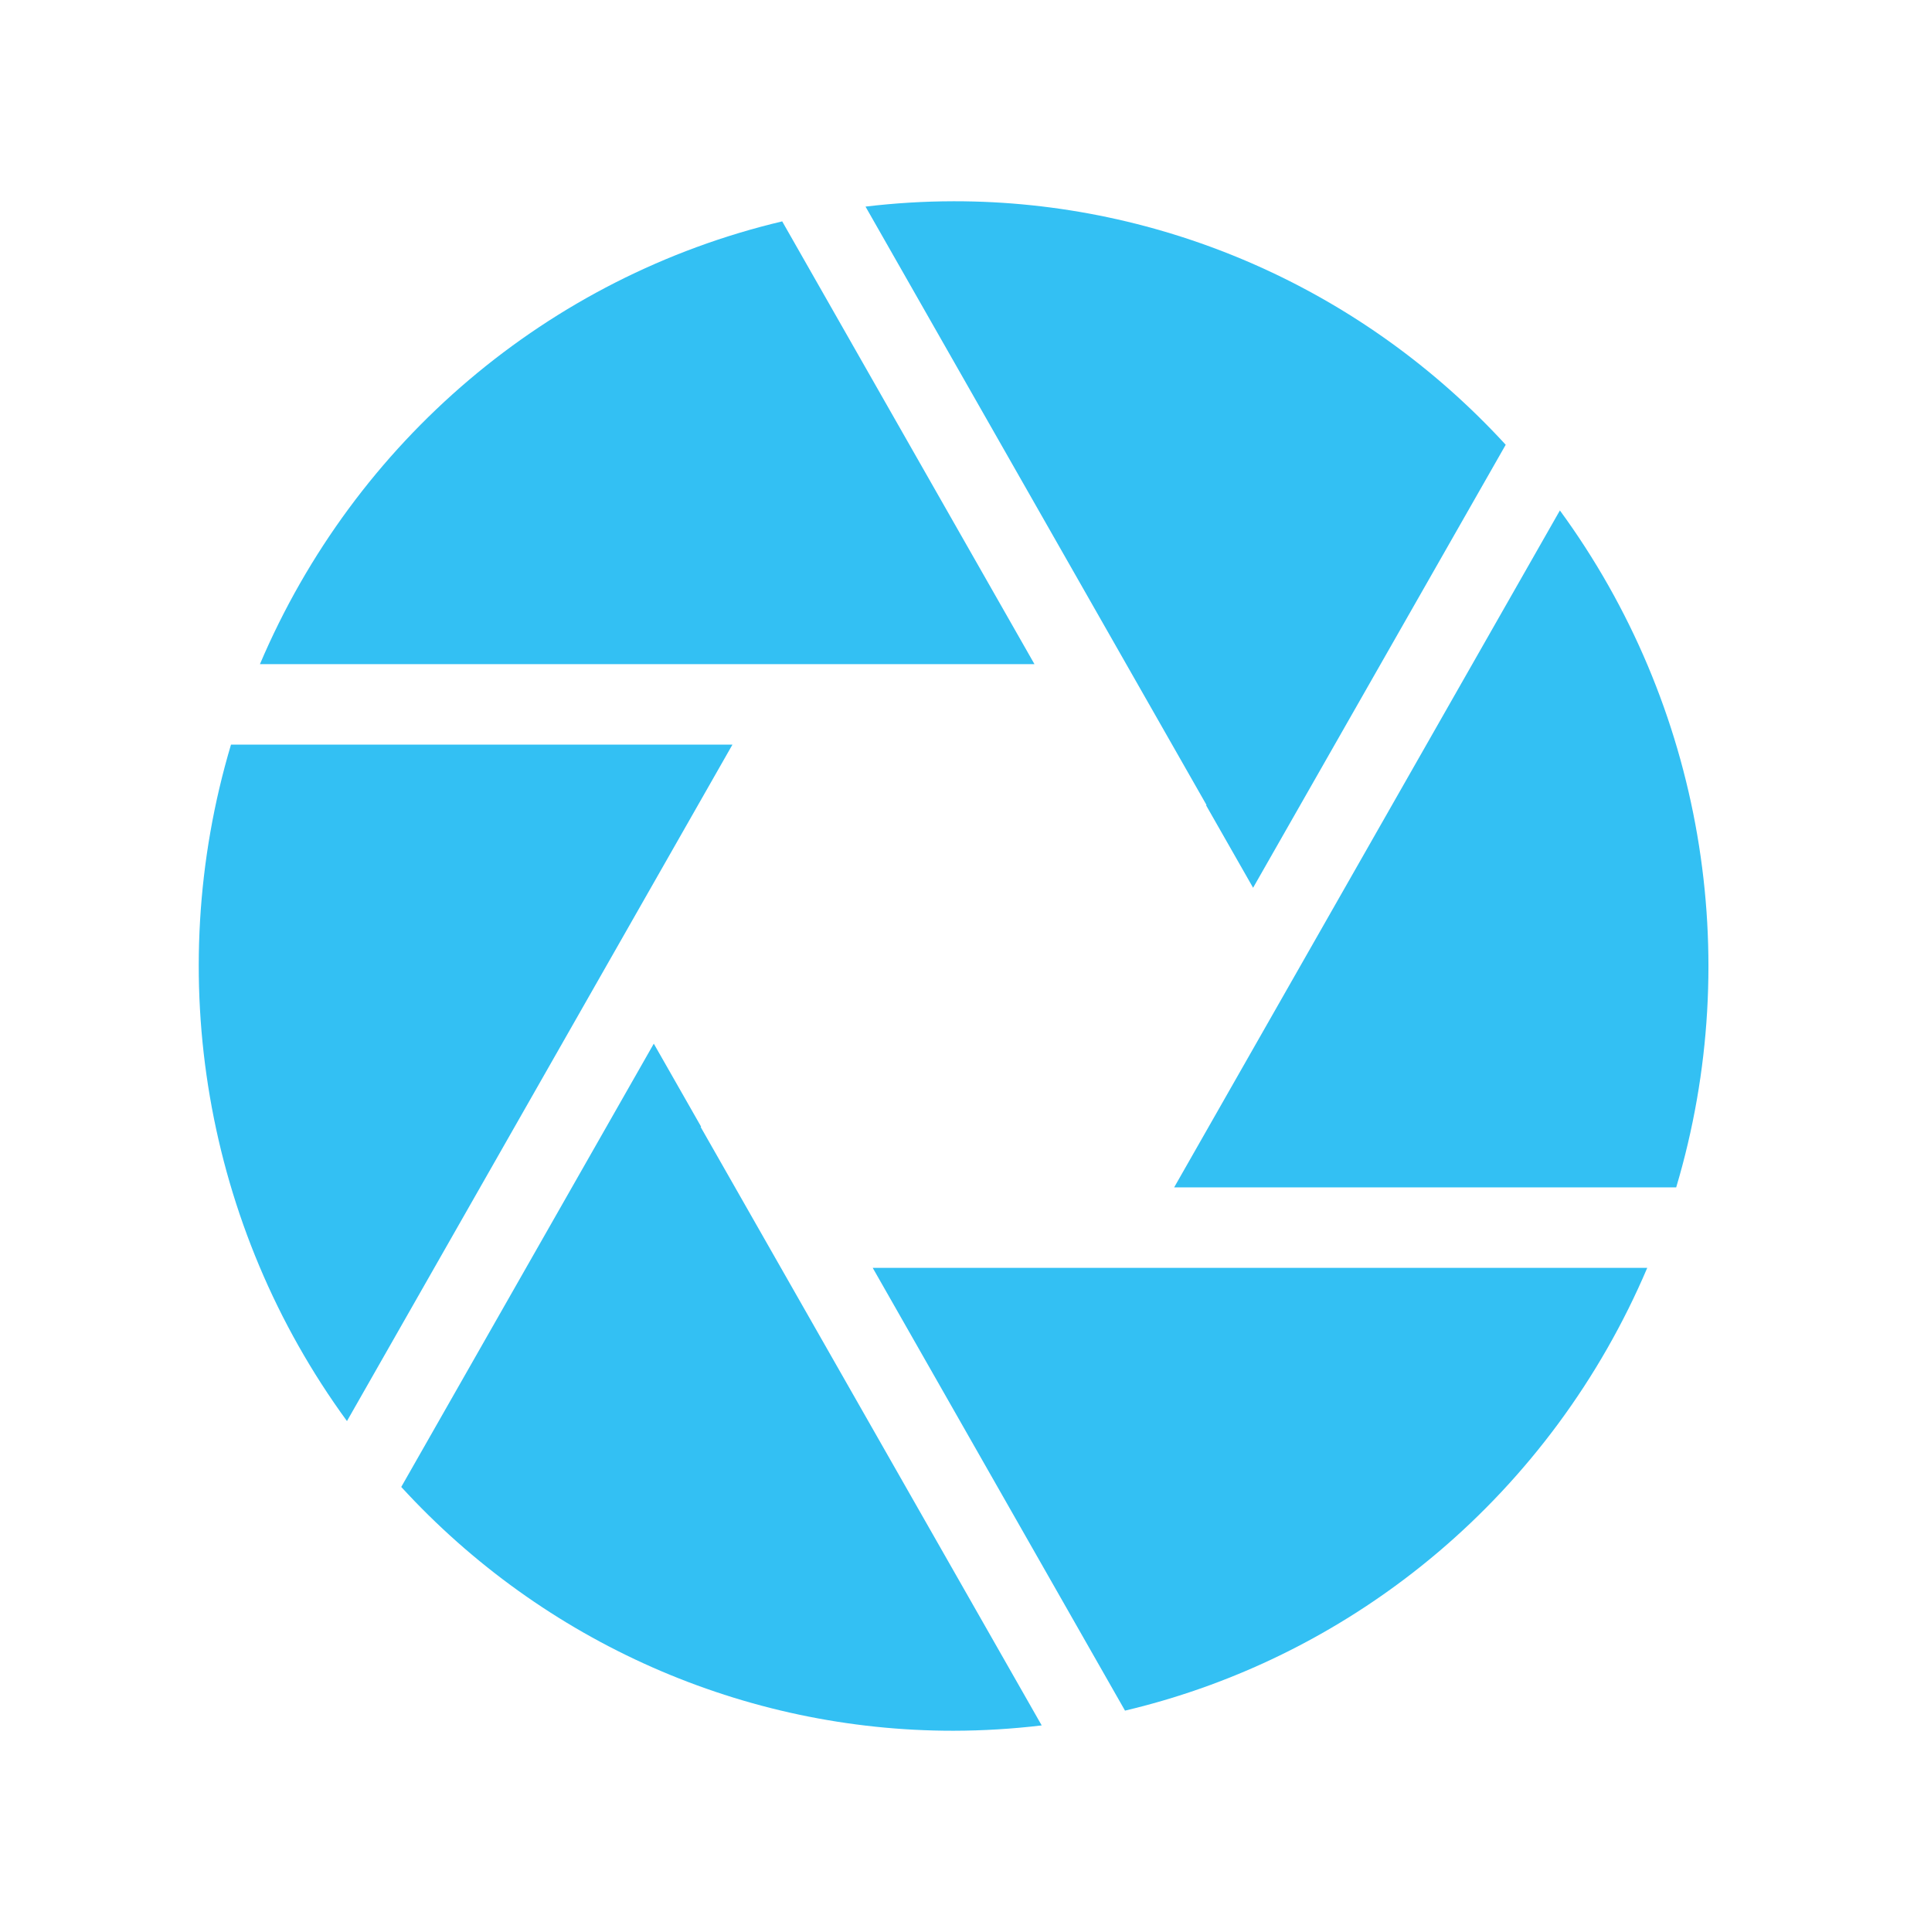
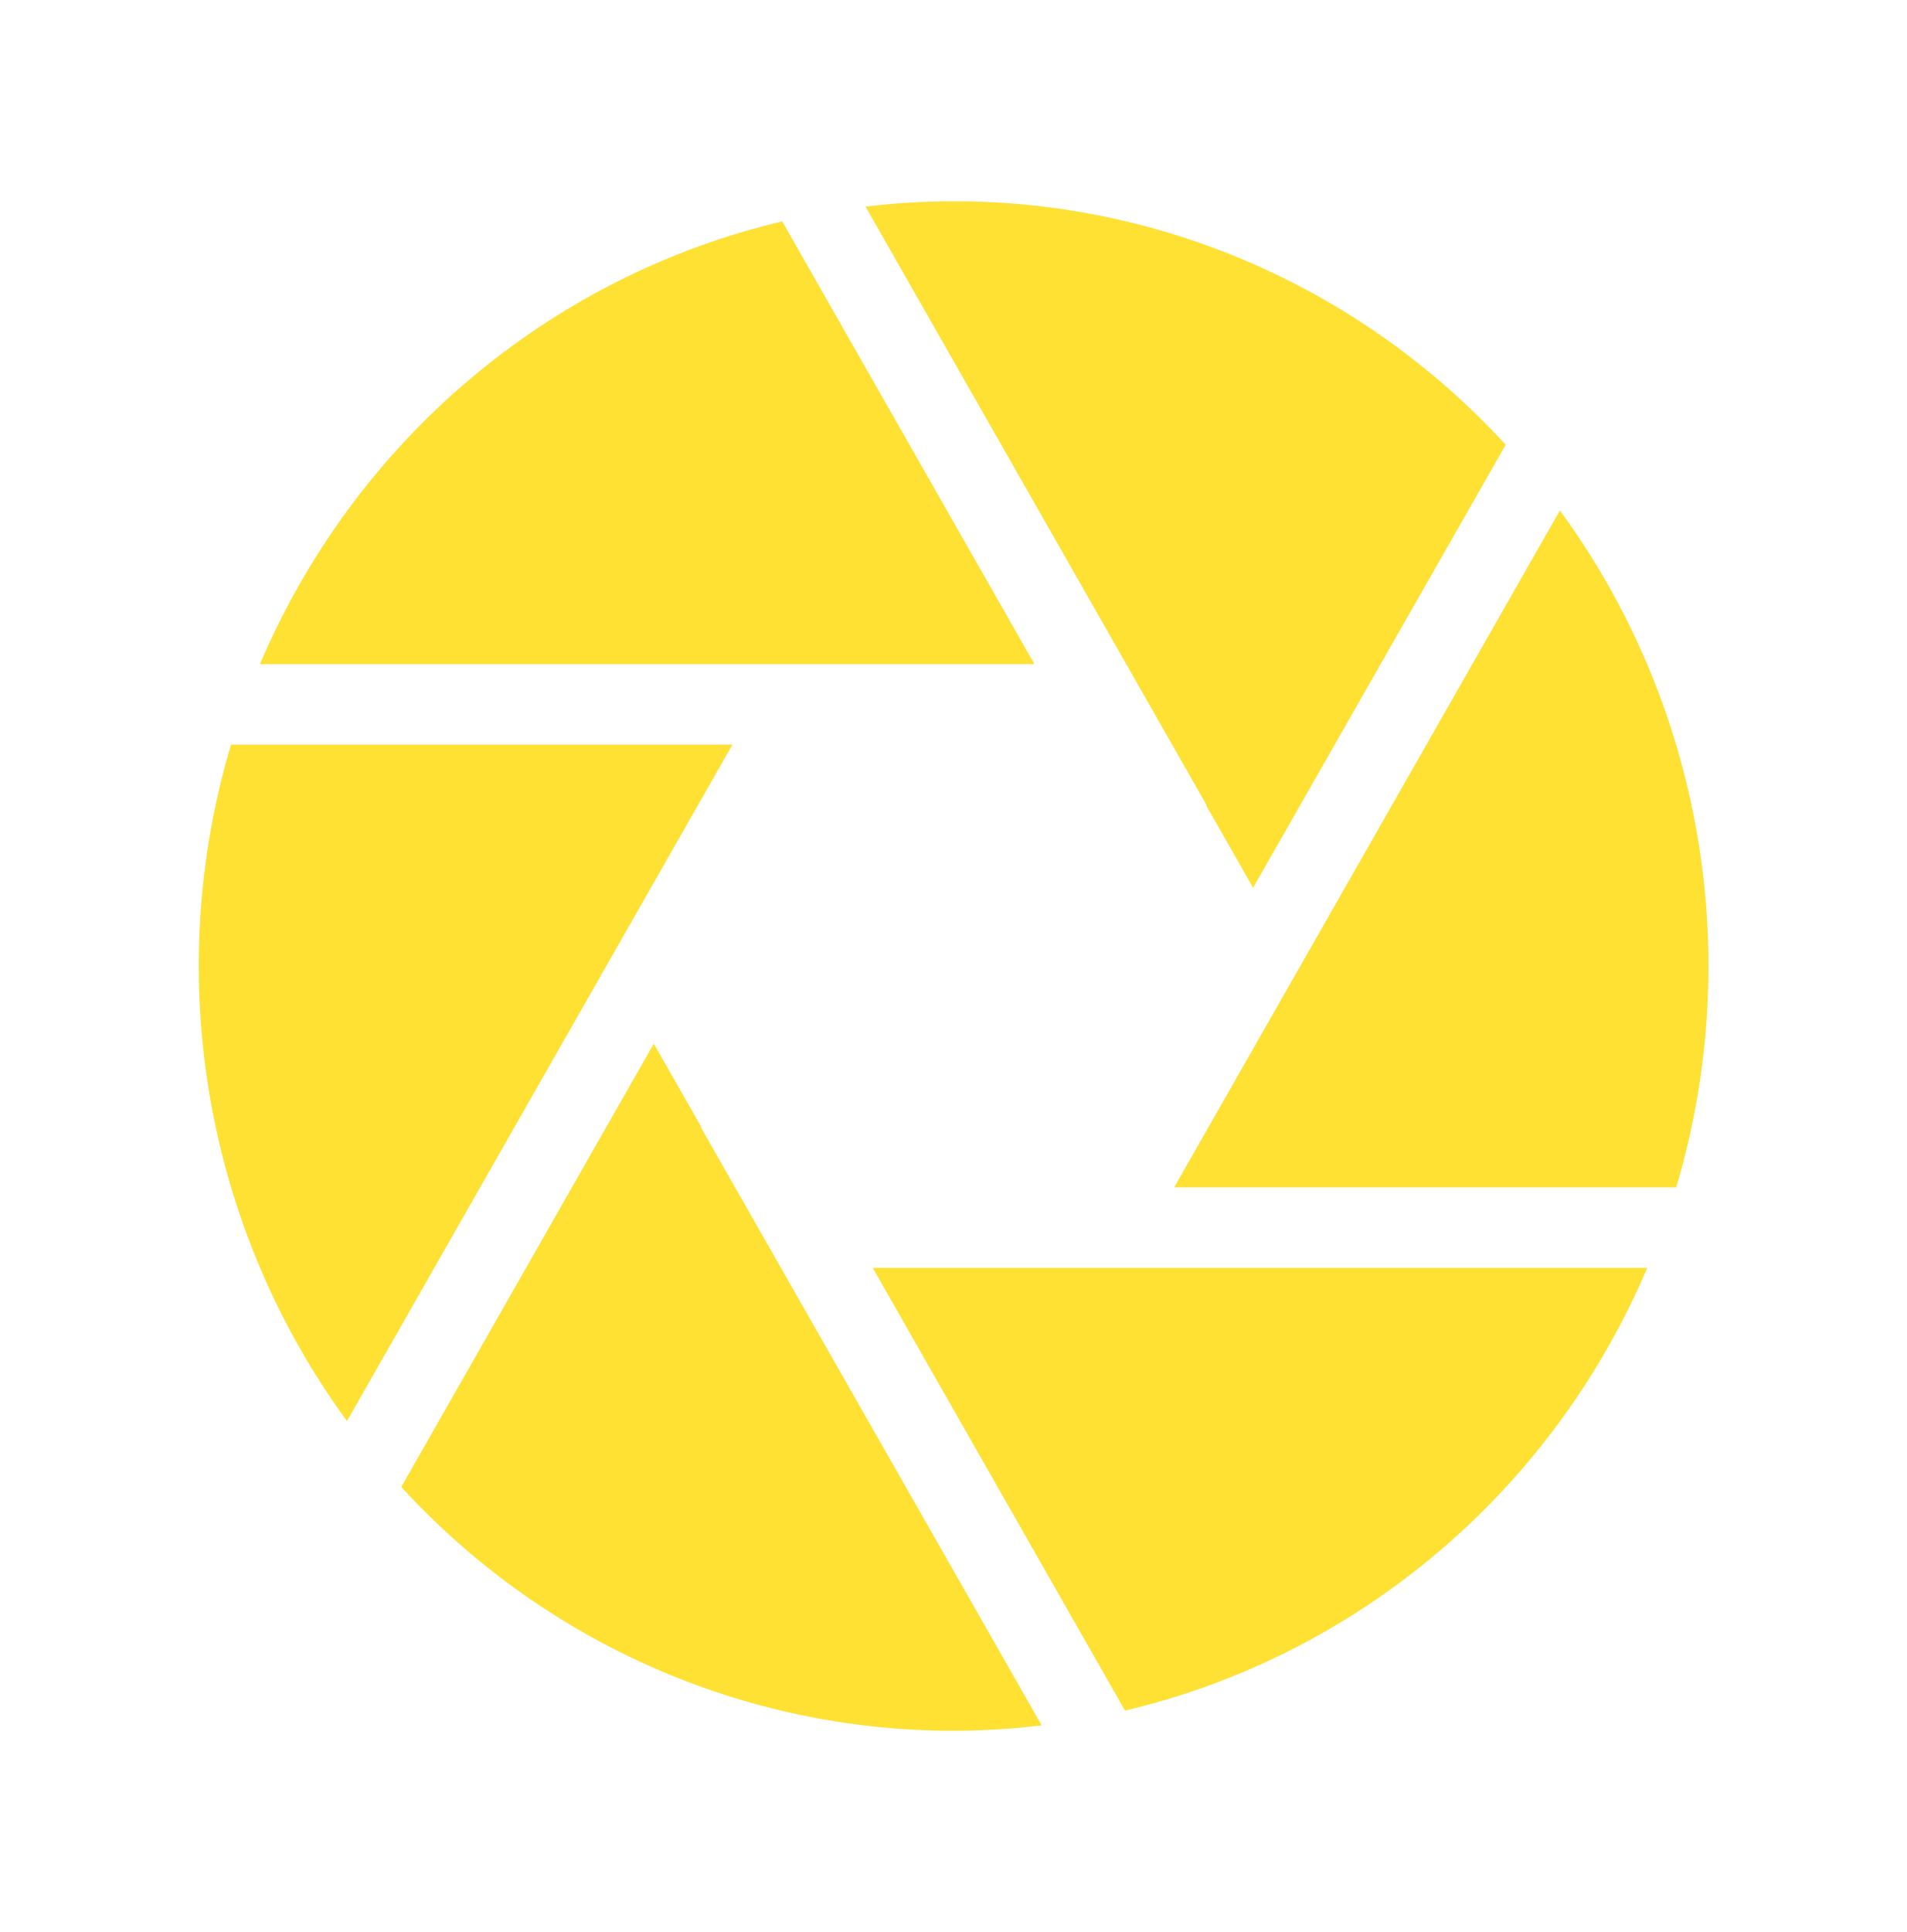
<svg xmlns="http://www.w3.org/2000/svg" width="77" height="78" xml:space="preserve" overflow="hidden">
  <g transform="translate(-49 -14)">
-     <path d="M31.559 26.469 41.77 26.469 31.584 8.823C22.154 11.028 14.329 17.576 10.496 26.469Z" fill="#00B0F0" fill-opacity="0.8" transform="matrix(1 0 0 1.01299 49 14)" />
-     <path d="M48.717 32.083 48.699 32.094 50.598 35.382 60.798 17.726C55.041 11.53 46.963 8.013 38.505 8.021 37.316 8.023 36.128 8.095 34.948 8.234Z" fill="#00B0F0" fill-opacity="0.8" transform="matrix(1 0 0 1.01299 49 14)" />
-     <path d="M47.41 47.323 67.682 47.323C70.469 38.093 68.728 28.089 62.986 20.344Z" fill="#00B0F0" fill-opacity="0.8" transform="matrix(1 0 0 1.01299 49 14)" />
-     <path d="M45.451 50.531 35.239 50.531 45.426 68.177C54.856 65.972 62.68 59.425 66.513 50.531Z" fill="#00B0F0" fill-opacity="0.8" transform="matrix(1 0 0 1.01299 49 14)" />
-     <path d="M28.292 44.917 28.311 44.906 26.399 41.595 16.202 59.262C21.959 65.465 30.042 68.987 38.505 68.979 39.694 68.977 40.881 68.905 42.062 68.766Z" fill="#00B0F0" fill-opacity="0.8" transform="matrix(1 0 0 1.01299 49 14)" />
-     <path d="M29.575 29.677 9.327 29.677C6.543 38.899 8.279 48.894 14.01 56.637Z" fill="#00B0F0" fill-opacity="0.8" transform="matrix(1 0 0 1.01299 49 14)" />
+     <path d="M31.559 26.469 41.77 26.469 31.584 8.823C22.154 11.028 14.329 17.576 10.496 26.469Z" fill="rgb(255, 217, 2)" fill-opacity="0.8" transform="matrix(1 0 0 1.01299 49 14)" />
+     <path d="M48.717 32.083 48.699 32.094 50.598 35.382 60.798 17.726C55.041 11.53 46.963 8.013 38.505 8.021 37.316 8.023 36.128 8.095 34.948 8.234Z" fill="rgb(255, 217, 2)" fill-opacity="0.8" transform="matrix(1 0 0 1.01299 49 14)" />
+     <path d="M47.41 47.323 67.682 47.323C70.469 38.093 68.728 28.089 62.986 20.344Z" fill="rgb(255, 217, 2)" fill-opacity="0.8" transform="matrix(1 0 0 1.01299 49 14)" />
+     <path d="M45.451 50.531 35.239 50.531 45.426 68.177C54.856 65.972 62.68 59.425 66.513 50.531Z" fill="rgb(255, 217, 2)" fill-opacity="0.8" transform="matrix(1 0 0 1.01299 49 14)" />
+     <path d="M28.292 44.917 28.311 44.906 26.399 41.595 16.202 59.262C21.959 65.465 30.042 68.987 38.505 68.979 39.694 68.977 40.881 68.905 42.062 68.766Z" fill="rgb(255, 217, 2)" fill-opacity="0.8" transform="matrix(1 0 0 1.01299 49 14)" />
+     <path d="M29.575 29.677 9.327 29.677C6.543 38.899 8.279 48.894 14.01 56.637Z" fill="rgb(255, 217, 2)" fill-opacity="0.8" transform="matrix(1 0 0 1.01299 49 14)" />
  </g>
</svg>
